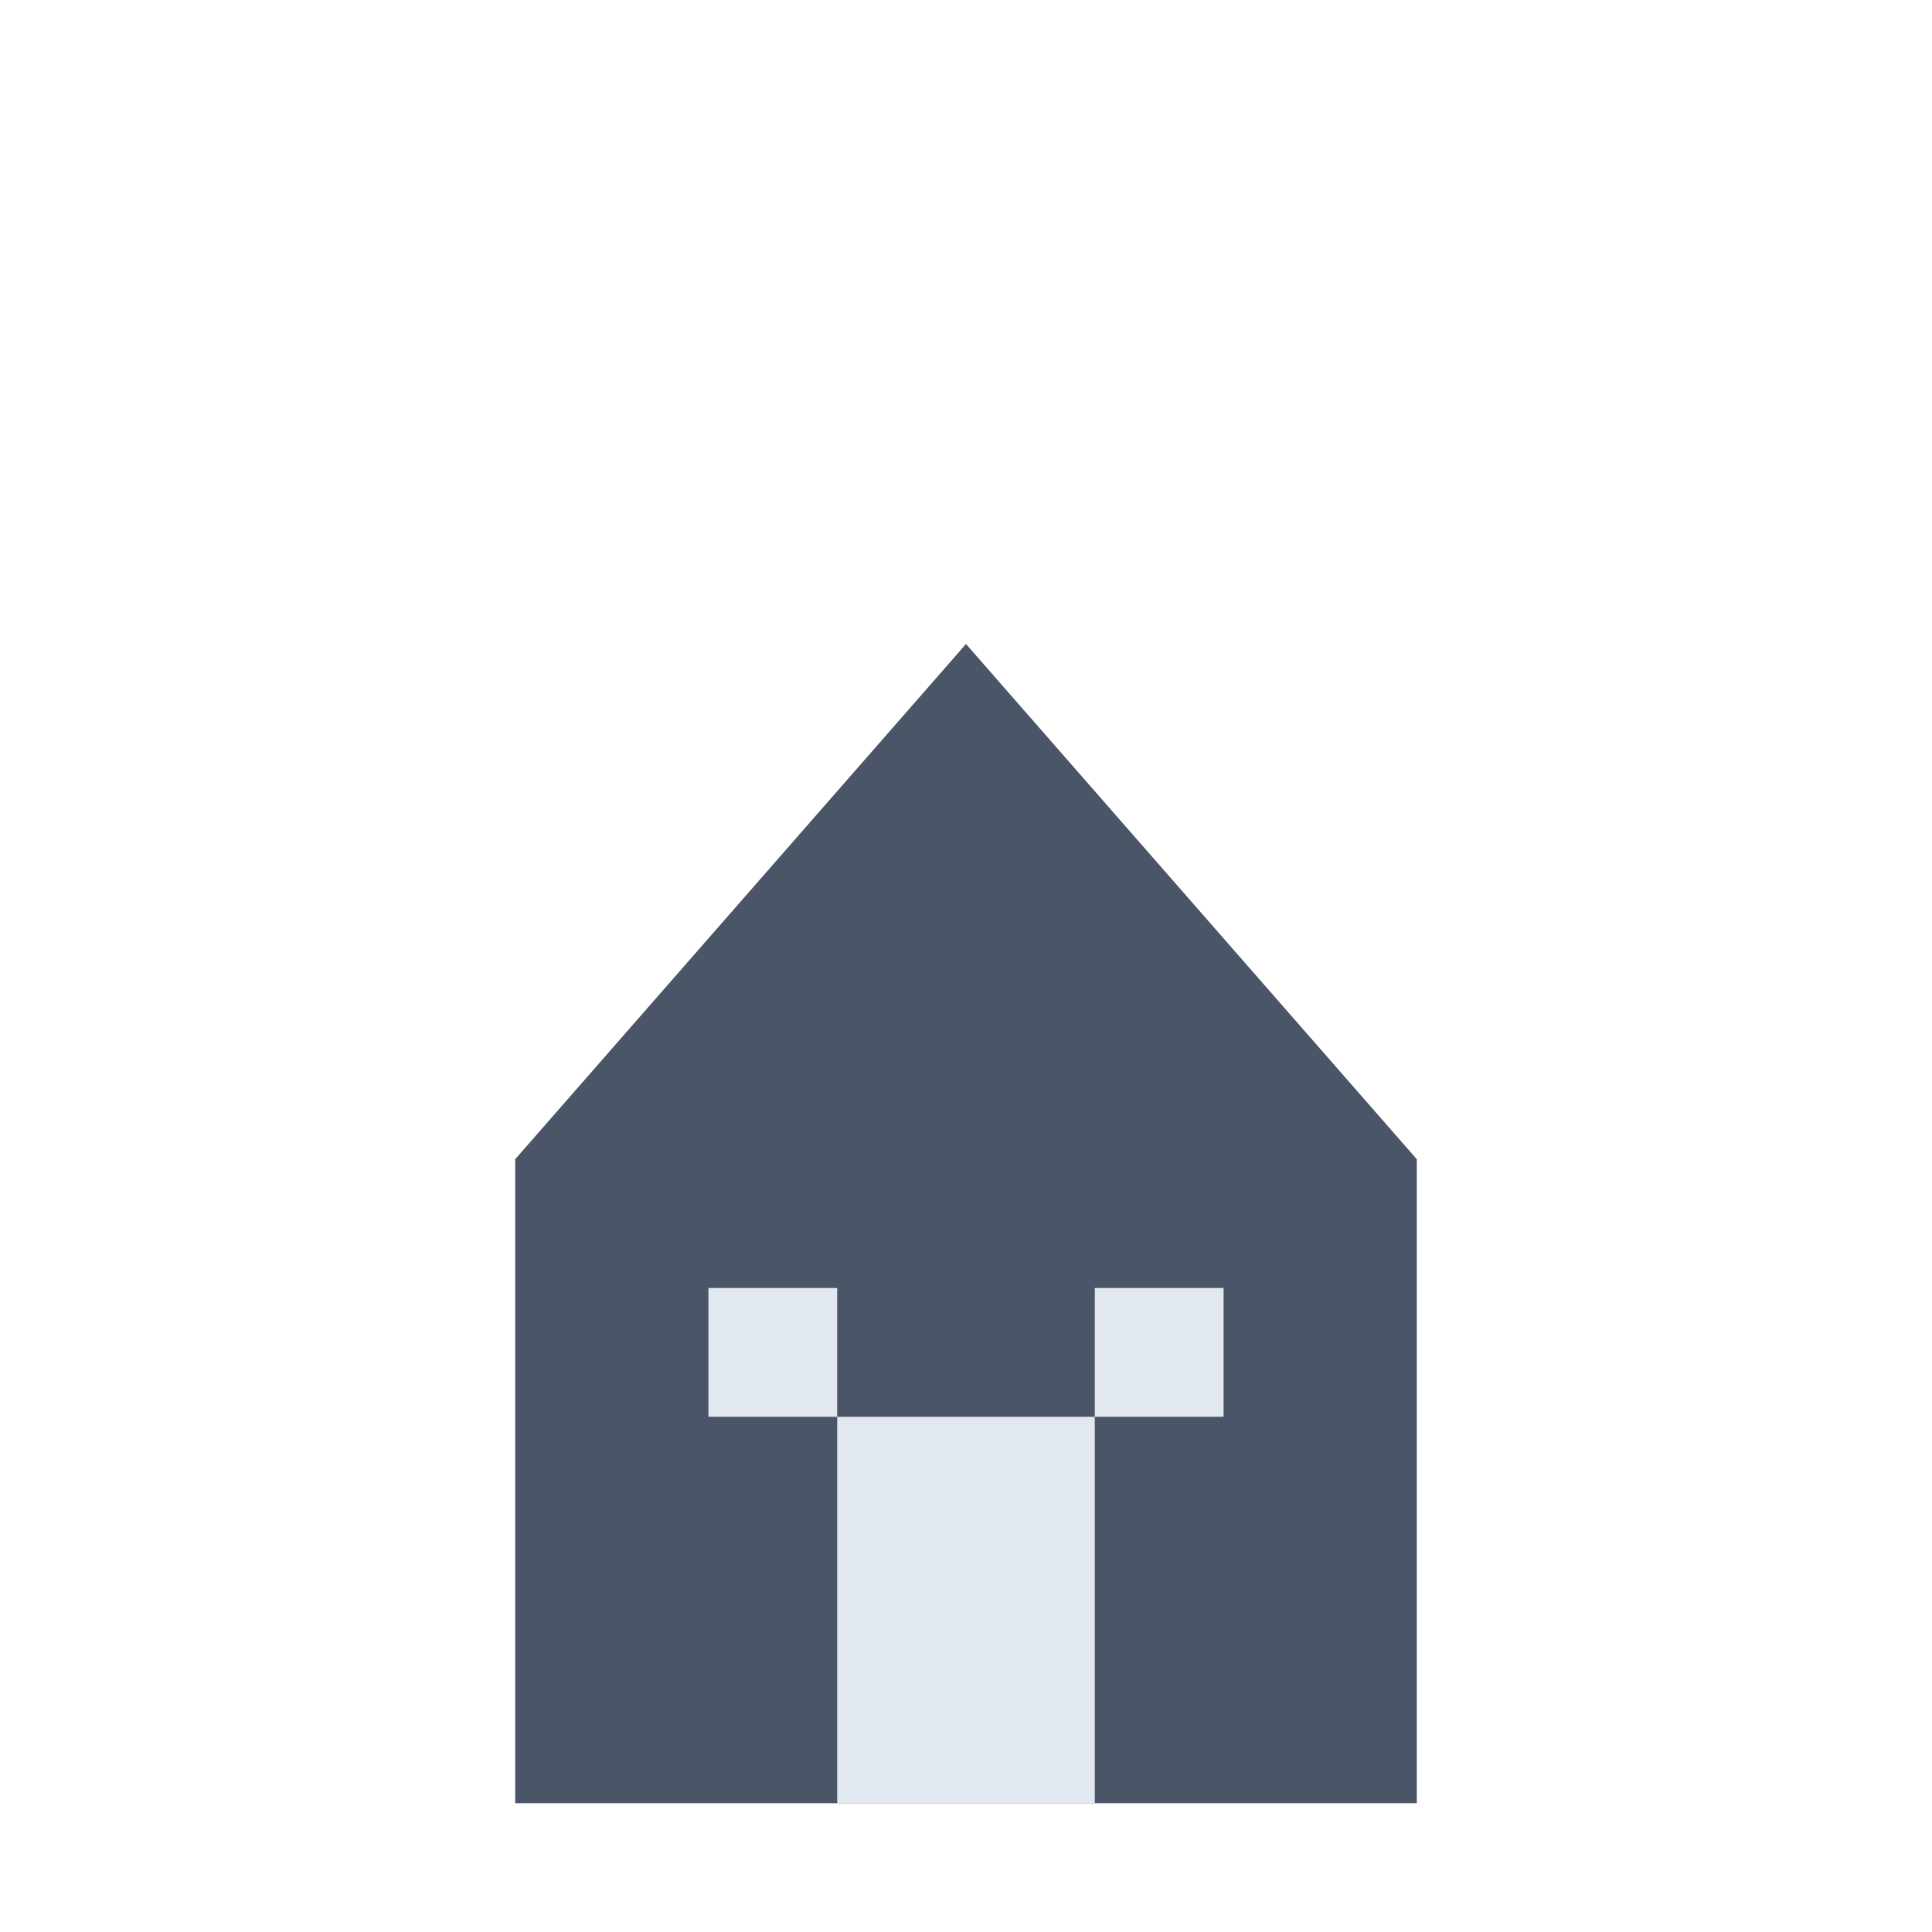
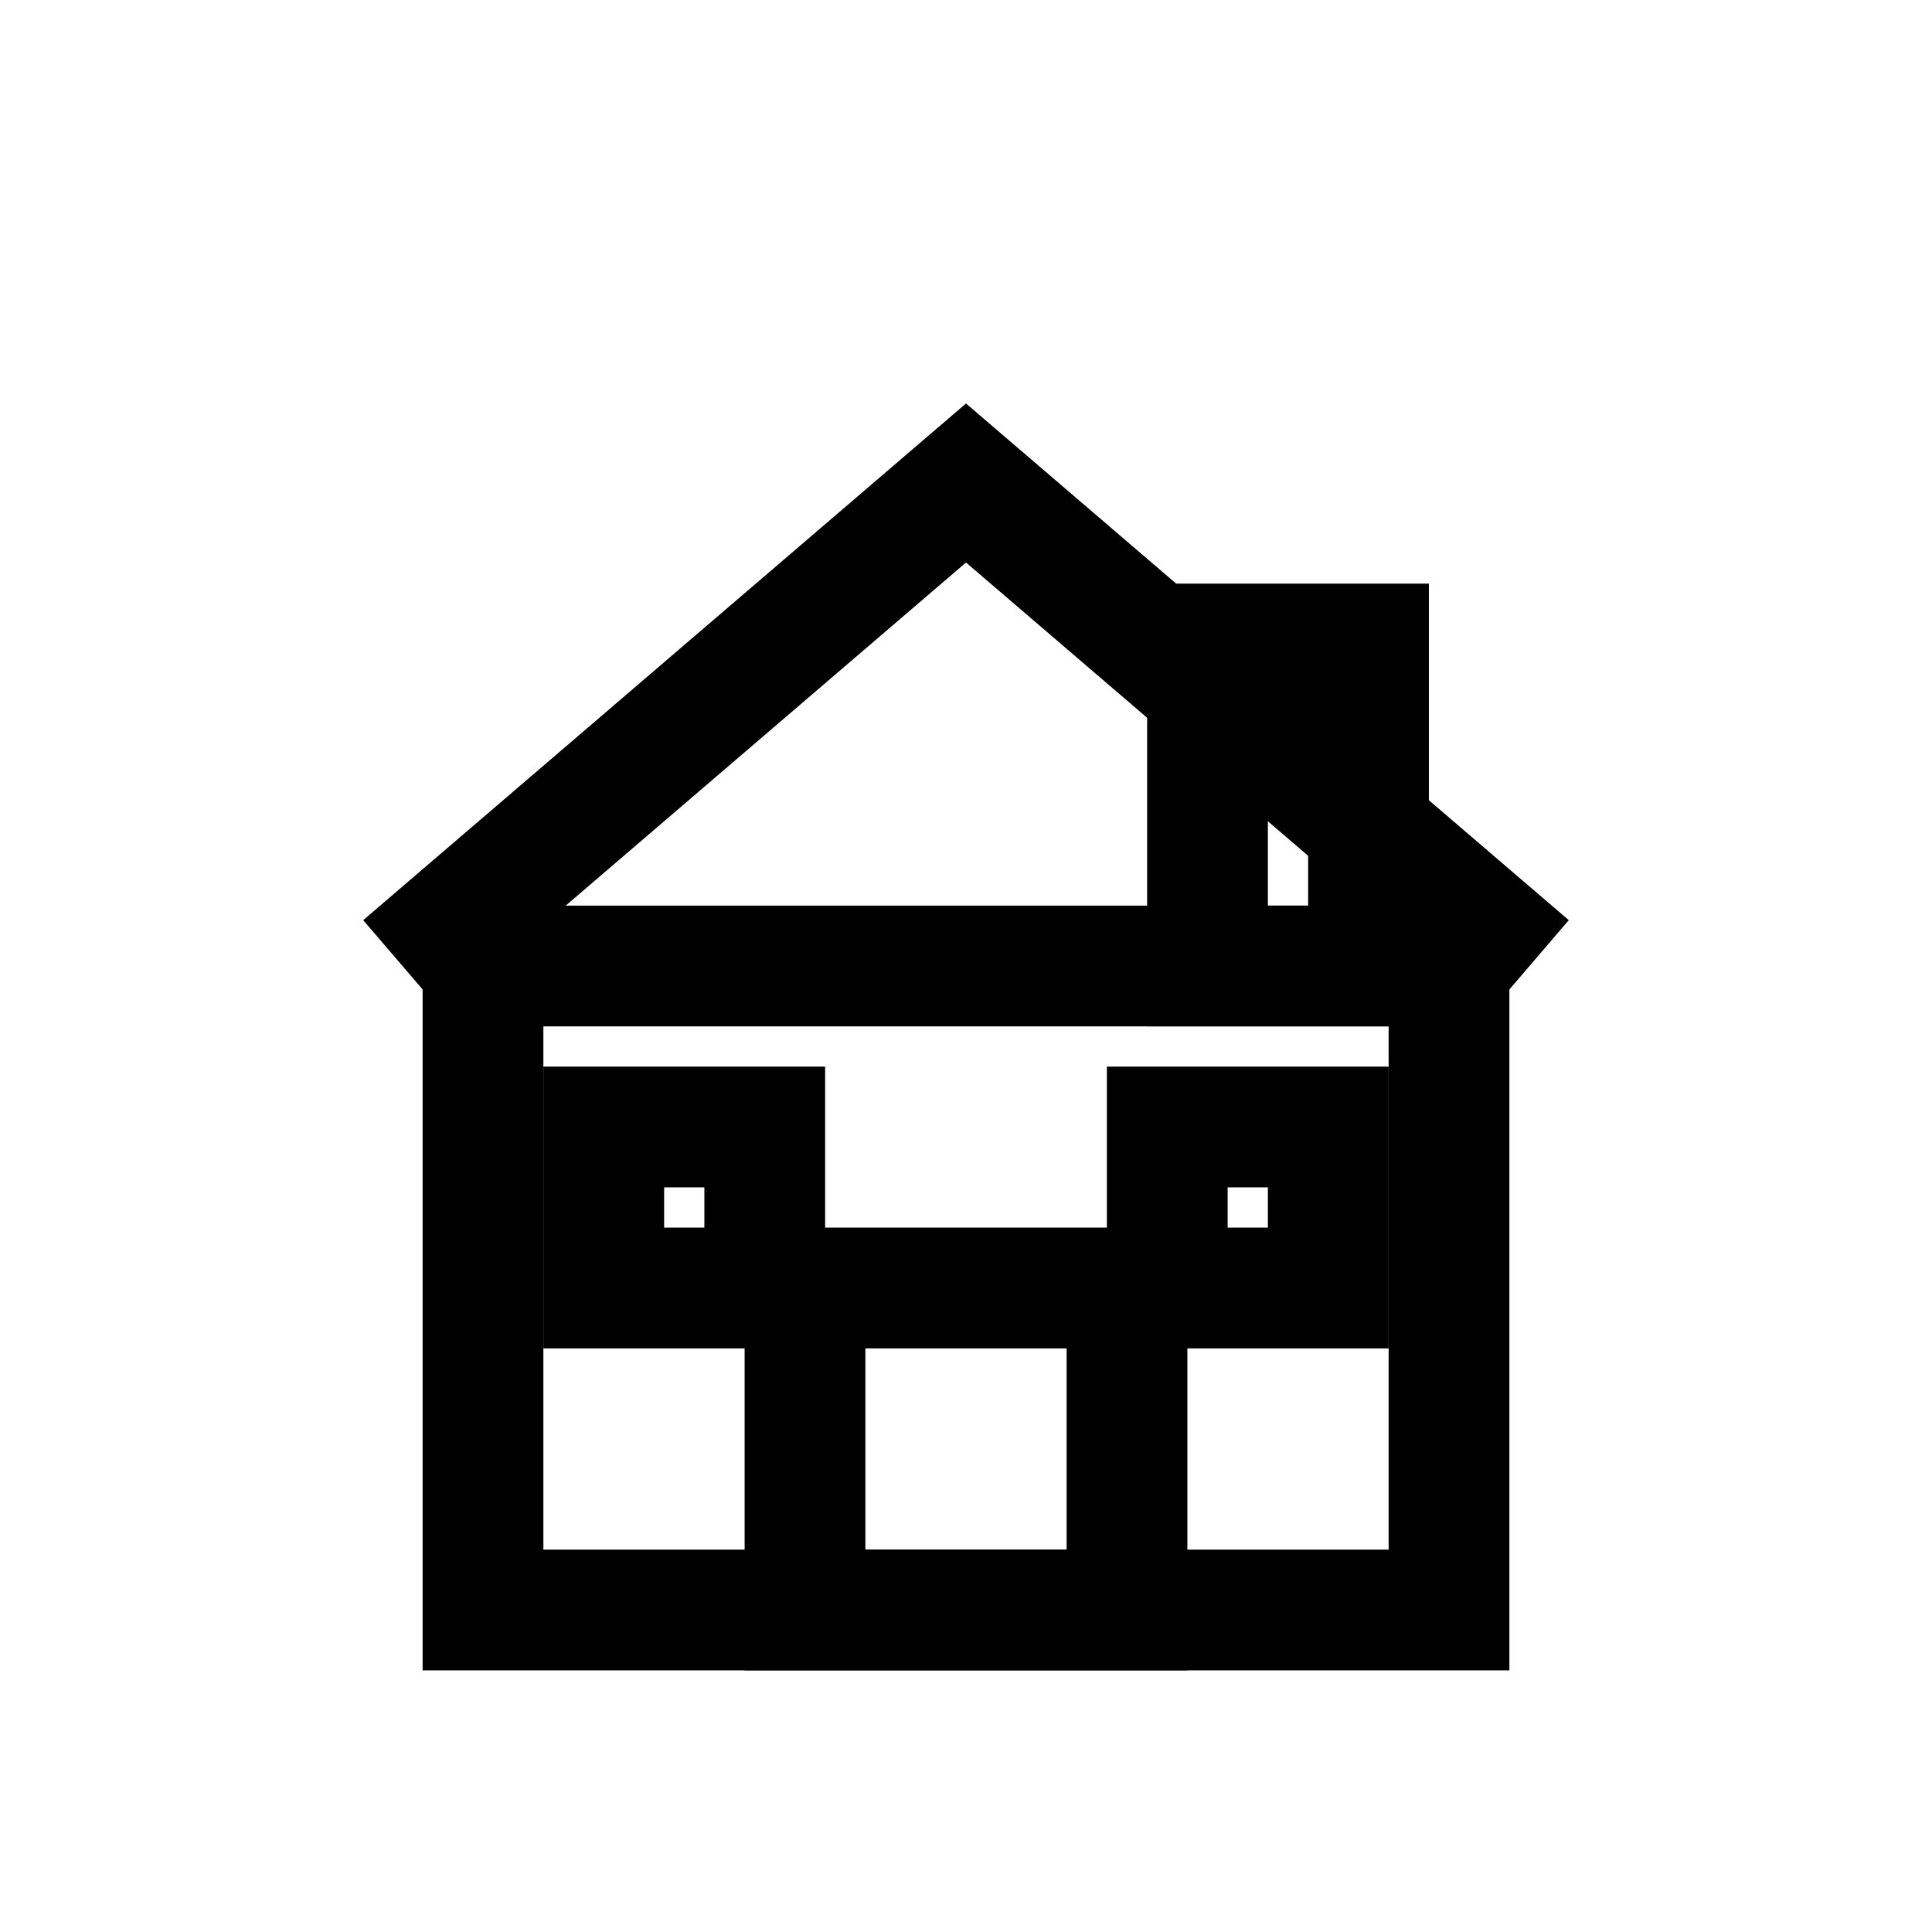
- <svg xmlns="http://www.w3.org/2000/svg" width="30" height="30" viewBox="0 0 30 30" fill="none">
-   <rect x="8" y="18" width="14" height="10" fill="#4A5568" />
-   <path d="M15 10 L22 18 L8 18 Z" fill="#4A5568" />
-   <rect x="13" y="22" width="4" height="6" fill="#E2E8F0" />
-   <rect x="11" y="20" width="2" height="2" fill="#E2E8F0" />
-   <rect x="17" y="20" width="2" height="2" fill="#E2E8F0" />
+ <svg xmlns="http://www.w3.org/2000/svg" width="24" height="24" viewBox="0 0 24 24" fill="none">
+   <rect x="6" y="12" width="12" height="8" stroke="currentColor" stroke-width="1.5" fill="none" />
+   <path d="M5 12 L12 6 L19 12" stroke="currentColor" stroke-width="1.5" fill="none" />
+   <rect x="15" y="8" width="2" height="4" stroke="currentColor" stroke-width="1.5" fill="none" />
+   <rect x="10" y="16" width="4" height="4" stroke="currentColor" stroke-width="1.5" fill="none" />
+   <rect x="7.5" y="14" width="2" height="2" stroke="currentColor" stroke-width="1.5" fill="none" />
+   <rect x="14.5" y="14" width="2" height="2" stroke="currentColor" stroke-width="1.5" fill="none" />
</svg>
